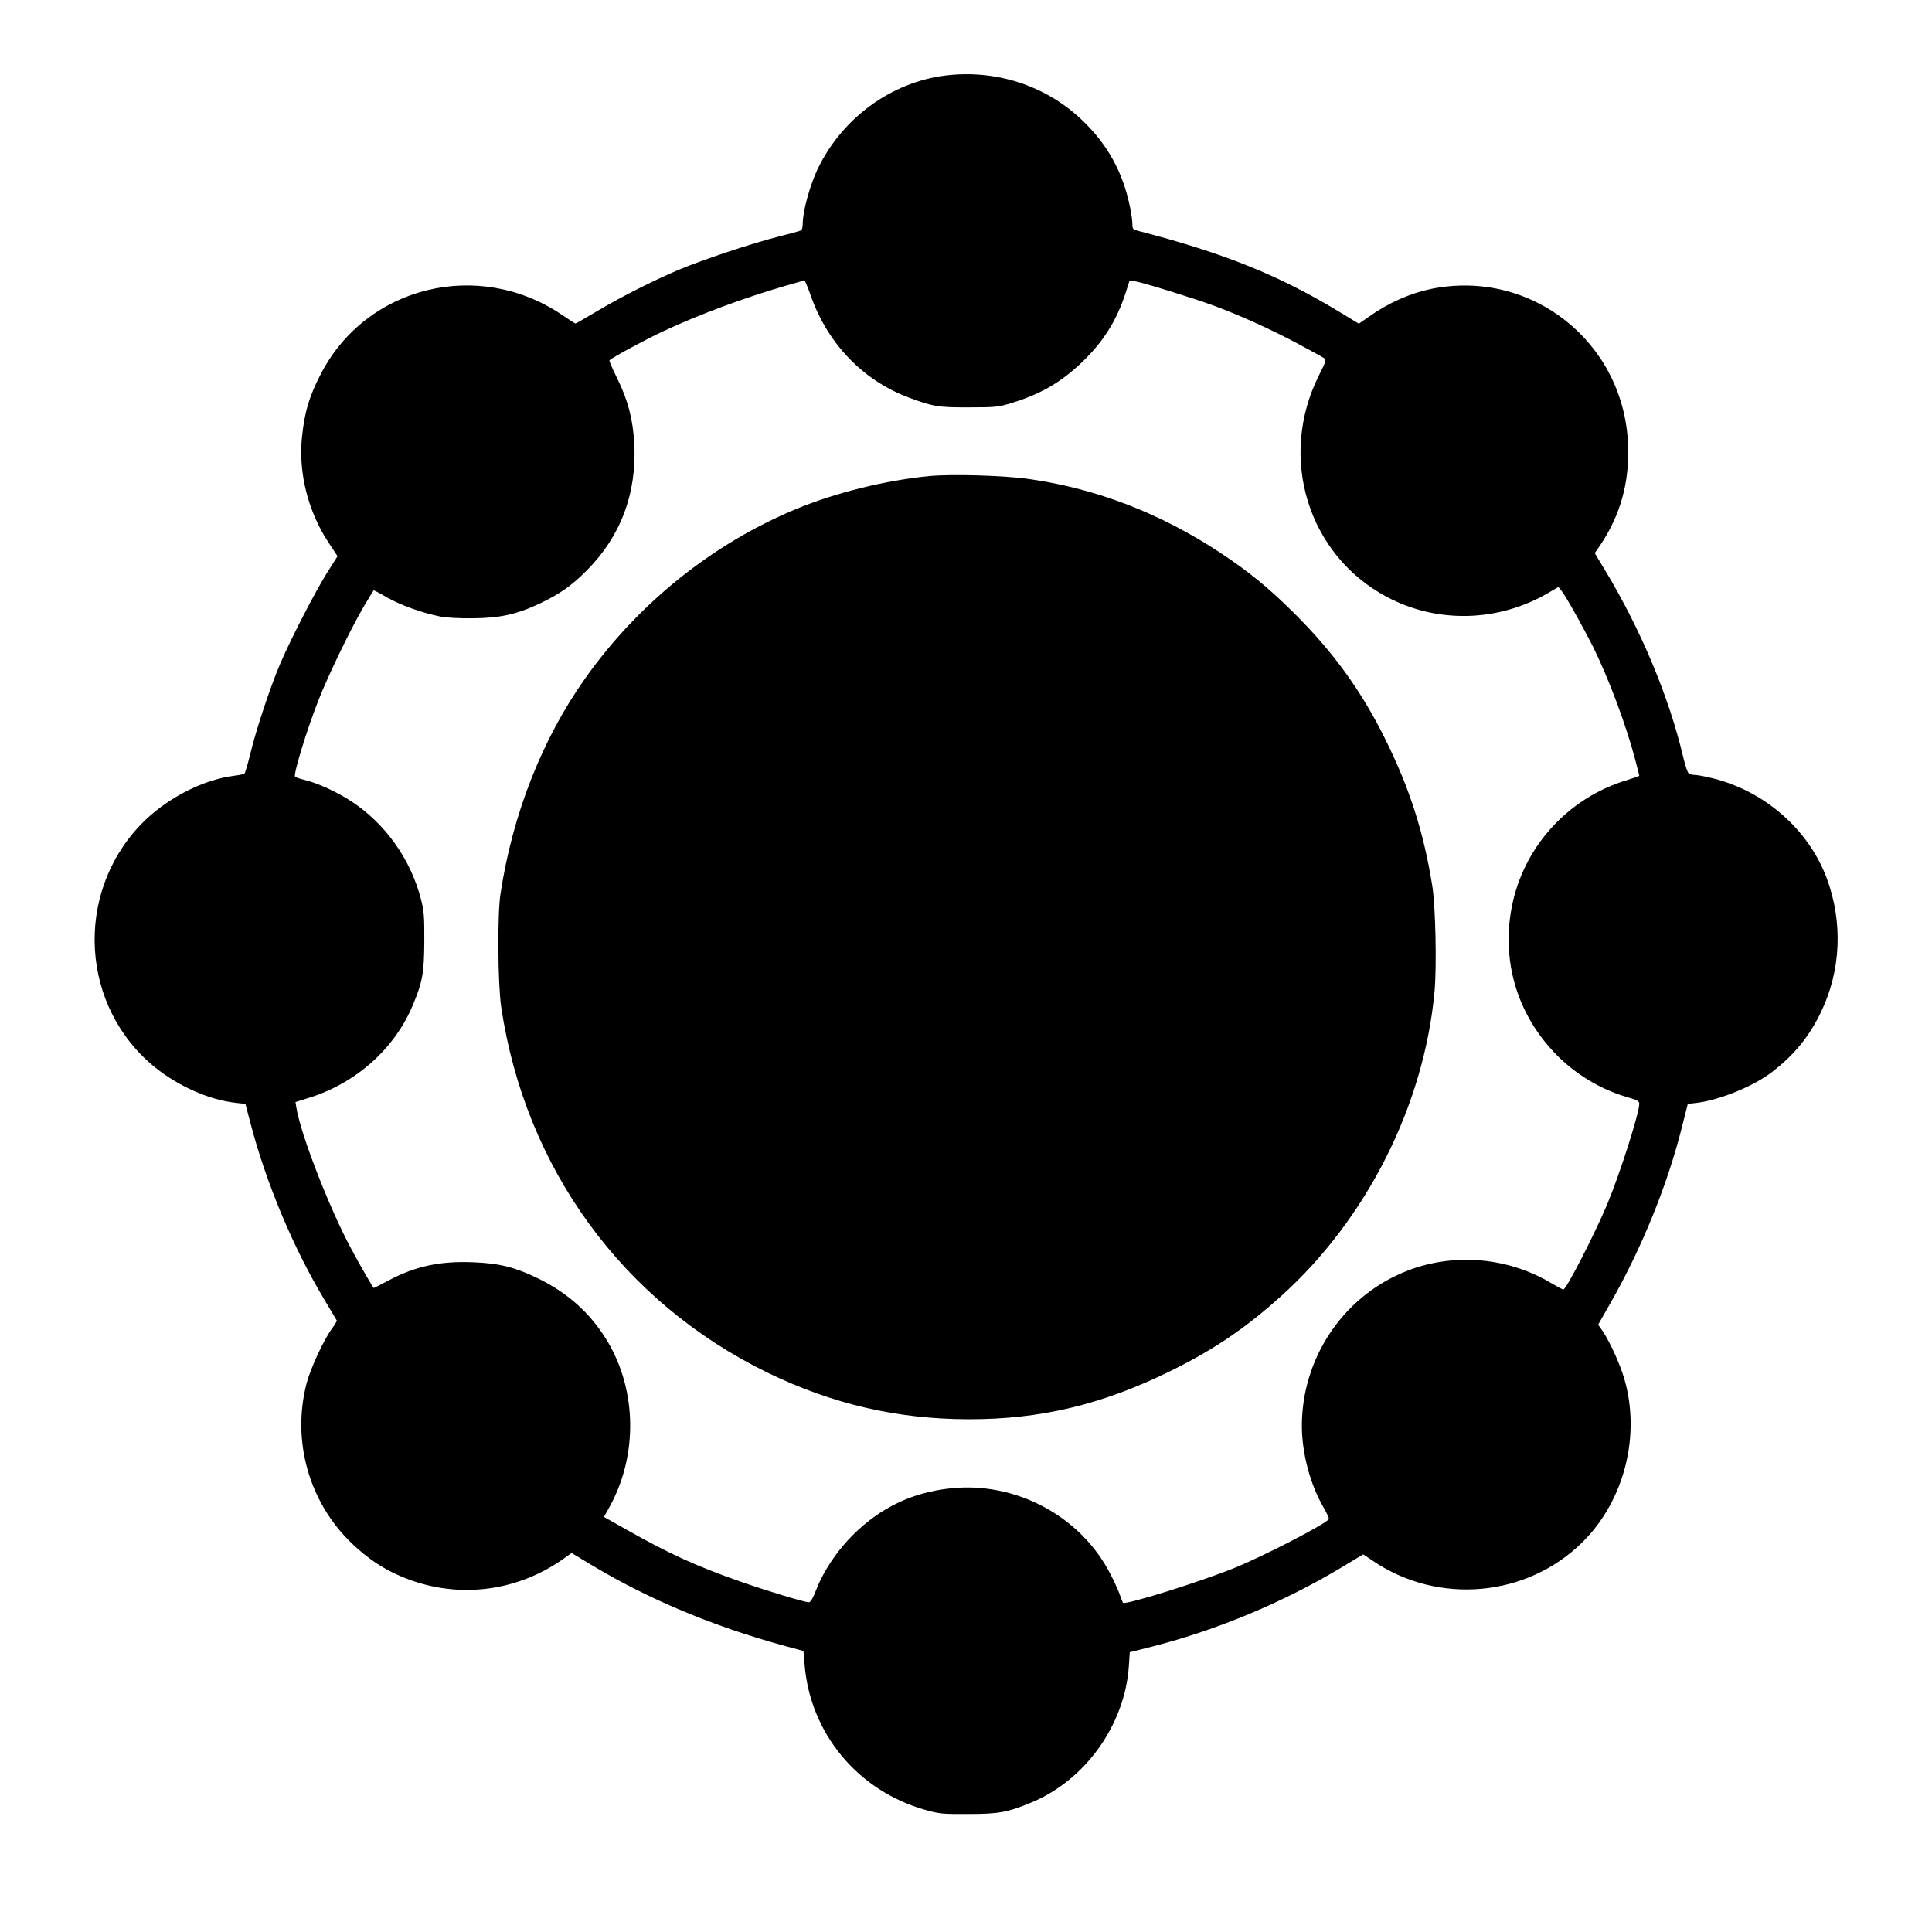
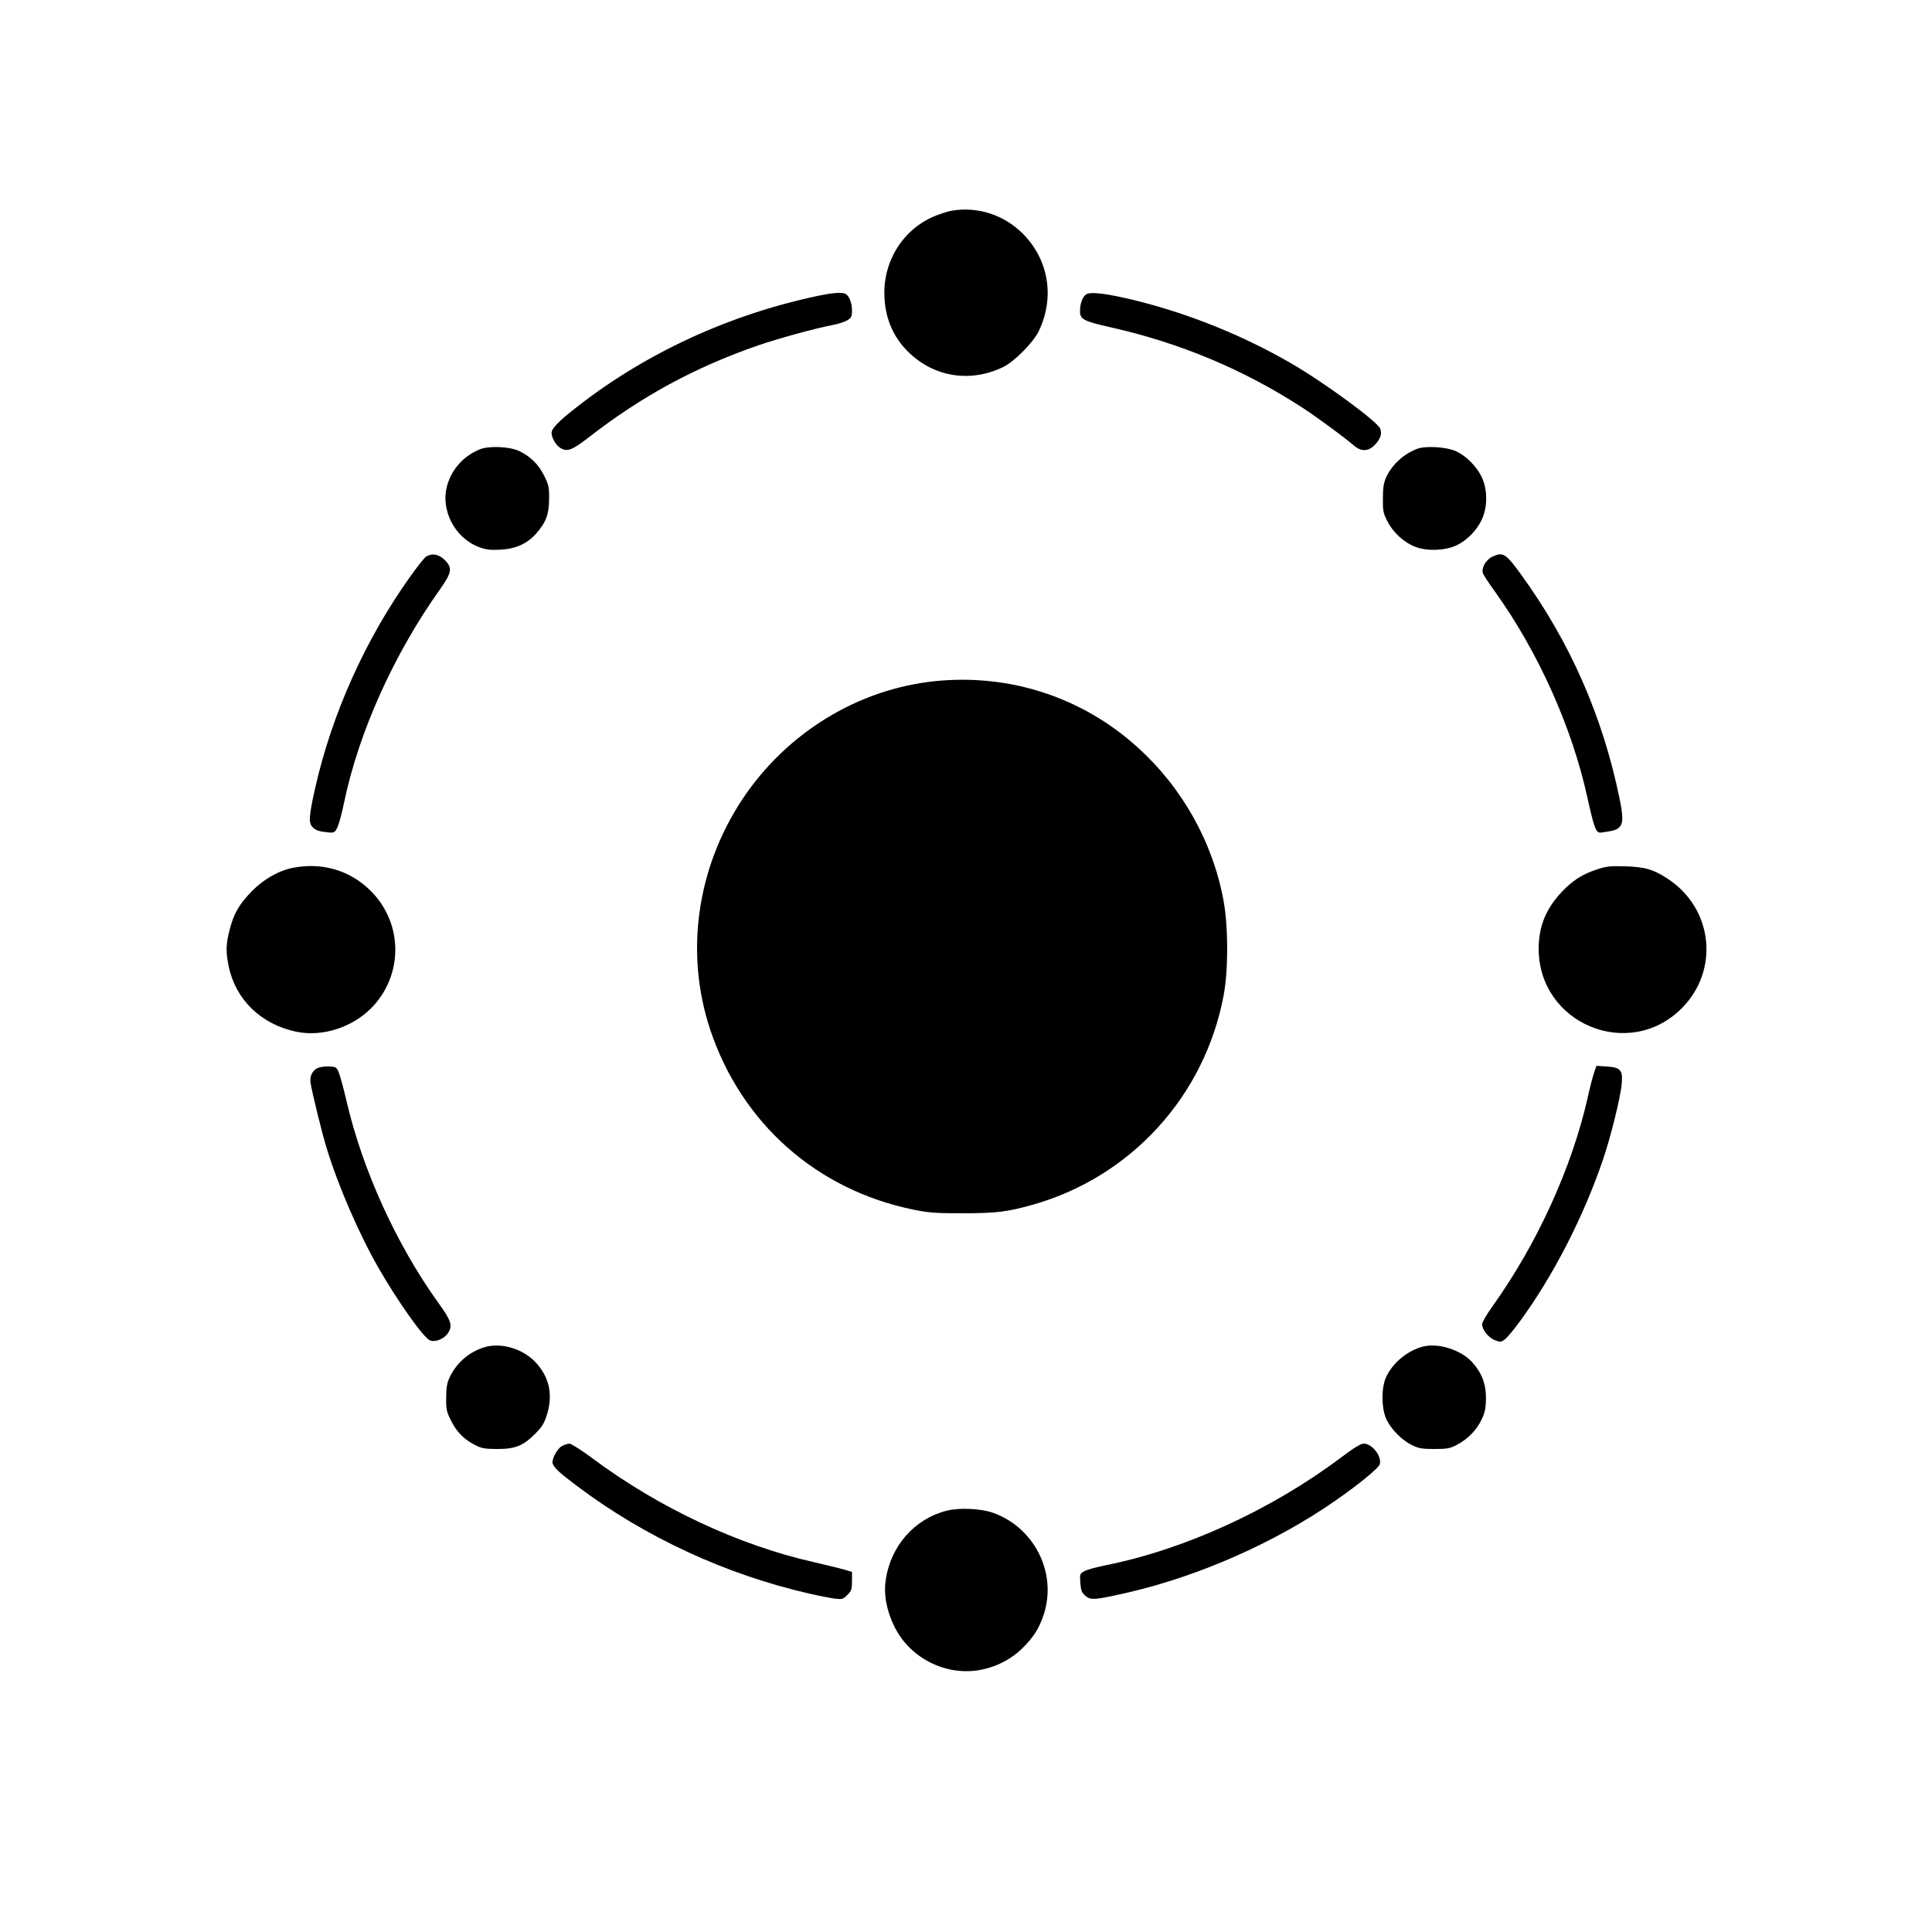
<svg xmlns="http://www.w3.org/2000/svg" version="1.0" width="1254pt" height="1254pt" viewBox="0 0 1254 1254" preserveAspectRatio="xMidYMid meet">
  <g transform="translate(0,1254) scale(0.1,-0.1)" fill="#000000" stroke="none">
-     <path d="M6130 12049 c-345 -45 -657 -271 -817 -594 -54 -108 -103 -285 -103 -371 0 -18 -5 -36 -10 -39 -6 -4 -73 -22 -148 -41 -173 -44 -483 -147 -644 -214 -168 -71 -387 -182 -540 -274 -71 -42 -130 -76 -133 -76 -2 0 -40 24 -84 54 -543 370 -1275 191 -1570 -384 -75 -146 -104 -243 -121 -408 -24 -232 40 -485 176 -689 l55 -83 -68 -107 c-80 -129 -231 -421 -303 -588 -64 -149 -158 -431 -196 -590 -16 -66 -33 -123 -38 -127 -5 -3 -34 -9 -65 -13 -210 -26 -451 -153 -611 -321 -431 -454 -385 -1185 99 -1574 151 -121 350 -209 520 -228 l64 -7 34 -130 c101 -385 277 -806 481 -1145 41 -69 76 -128 78 -131 2 -3 -13 -28 -33 -55 -53 -73 -138 -257 -163 -353 -97 -373 15 -771 293 -1038 100 -96 202 -165 316 -213 347 -150 738 -110 1049 106 l62 44 143 -86 c362 -216 775 -389 1226 -513 l136 -37 7 -84 c35 -450 346 -825 786 -948 89 -25 111 -27 277 -26 198 0 257 11 410 75 350 145 606 504 632 884 l6 91 151 38 c420 108 841 284 1218 509 l146 88 60 -40 c426 -291 1005 -239 1367 123 268 268 375 688 268 1056 -27 94 -94 241 -140 309 l-30 43 69 121 c208 361 379 778 475 1162 l38 150 60 7 c150 19 370 109 488 201 143 110 239 228 316 387 131 271 144 585 37 872 -118 314 -402 563 -738 646 -48 12 -100 22 -115 22 -15 0 -34 4 -41 9 -8 4 -25 55 -38 112 -92 388 -274 823 -505 1206 l-68 113 36 52 c132 197 191 411 180 657 -29 664 -630 1137 -1277 1006 -139 -29 -279 -91 -407 -182 l-63 -44 -127 77 c-390 237 -751 382 -1300 524 -40 10 -43 13 -43 46 0 19 -7 70 -16 112 -45 222 -144 402 -306 558 -237 229 -566 336 -898 293z m-870 -1421 c108 -314 338 -555 635 -667 160 -60 194 -66 395 -65 173 0 191 2 275 28 190 58 321 134 459 266 138 133 224 269 282 449 l26 81 37 -6 c61 -11 379 -110 507 -157 180 -67 360 -149 539 -243 88 -47 168 -91 178 -98 16 -13 14 -20 -32 -112 -267 -532 -73 -1166 442 -1439 326 -173 722 -163 1047 27 l65 38 22 -27 c25 -30 141 -238 202 -359 103 -209 215 -508 275 -736 14 -54 26 -100 26 -103 0 -2 -33 -14 -72 -26 -402 -118 -701 -458 -763 -869 -51 -332 50 -654 281 -899 127 -136 299 -241 472 -291 69 -20 82 -27 82 -44 0 -62 -128 -462 -210 -657 -84 -198 -264 -549 -283 -549 -4 0 -38 18 -74 39 -289 175 -654 203 -963 73 -398 -166 -660 -562 -660 -997 0 -176 54 -380 140 -528 22 -38 38 -73 35 -77 -20 -32 -422 -240 -615 -318 -231 -93 -706 -241 -721 -225 -3 5 -12 26 -19 48 -7 22 -34 83 -61 135 -193 380 -618 607 -1045 559 -245 -27 -449 -125 -625 -299 -102 -100 -193 -235 -240 -356 -23 -59 -38 -84 -49 -84 -27 0 -272 74 -440 133 -284 99 -469 183 -737 335 l-153 86 39 70 c179 328 175 744 -12 1063 -107 181 -253 316 -452 414 -152 74 -250 99 -422 106 -217 9 -375 -25 -551 -118 -51 -27 -94 -49 -96 -49 -4 0 -84 138 -144 250 -142 262 -330 746 -358 919 l-6 38 86 27 c307 95 558 320 676 603 63 151 73 210 74 413 1 158 -2 197 -21 271 -66 260 -231 492 -451 637 -95 62 -222 121 -310 141 -28 7 -54 16 -57 20 -11 18 76 303 152 496 64 164 217 479 298 615 31 52 58 96 60 98 1 2 42 -19 89 -47 86 -48 222 -98 341 -122 34 -8 125 -13 210 -12 179 1 288 25 439 96 130 62 207 116 306 216 219 221 323 497 307 819 -8 156 -41 286 -111 426 -30 61 -53 113 -50 117 8 13 233 135 349 189 226 106 522 216 790 294 66 19 123 35 126 36 4 0 21 -42 39 -92z" />
-     <path d="M6031 9450 c-286 -28 -608 -108 -864 -214 -542 -225 -1023 -611 -1368 -1098 -281 -396 -473 -885 -551 -1403 -20 -137 -17 -577 5 -730 155 -1047 790 -1918 1732 -2376 419 -203 838 -300 1300 -301 468 -1 868 95 1310 312 282 139 488 278 721 488 555 500 926 1236 995 1974 15 164 7 557 -15 691 -55 344 -146 628 -301 942 -155 315 -337 568 -590 820 -166 166 -299 275 -490 401 -386 253 -794 411 -1230 474 -162 24 -507 34 -654 20z" />
+     <path d="M6180 11173 c-14 -2 -52 -13 -85 -25 -213 -74 -355 -278 -355 -508 0 -153 52 -282 154 -383 166 -164 402 -203 616 -100 73 35 197 160 233 235 104 218 64 462 -104 631 -122 122 -290 177 -459 150z" />
+     <path d="M5305 10619 c-574 -122 -1111 -370 -1556 -717 -126 -98 -169 -143 -169 -173 0 -28 26 -75 52 -93 46 -32 78 -21 189 65 343 267 690 455 1099 597 142 48 364 109 487 133 34 6 75 20 92 30 27 16 31 24 31 64 0 51 -20 99 -45 109 -28 10 -85 5 -180 -15z" />
+     <path d="M7048 10628 c-23 -17 -38 -61 -38 -108 0 -53 24 -65 201 -105 450 -101 864 -275 1244 -522 99 -65 269 -190 333 -245 47 -41 95 -39 137 6 35 37 46 71 34 103 -17 46 -367 303 -583 427 -313 181 -662 321 -1011 407 -185 45 -291 58 -317 37z" />
+     <path d="M3113 9623 c-104 -43 -179 -126 -210 -232 -46 -159 47 -342 206 -402 45 -17 72 -20 137 -17 101 5 175 38 235 106 63 72 82 122 83 222 1 77 -2 92 -32 152 -36 73 -87 124 -161 160 -62 30 -198 36 -258 11z" />
+     <path d="M9199 9627 c-88 -33 -164 -103 -202 -185 -16 -37 -21 -67 -21 -137 -1 -80 2 -96 29 -148 37 -74 109 -139 183 -167 76 -29 194 -24 267 11 66 31 131 97 163 167 38 81 38 193 0 274 -32 68 -99 137 -165 168 -59 29 -198 38 -254 17z" />
+     <path d="M9691 8929 c-46 -20 -77 -74 -66 -110 4 -11 40 -67 82 -124 279 -391 497 -877 597 -1335 44 -199 56 -229 88 -224 82 11 101 17 119 35 25 25 25 70 0 191 -110 532 -321 1012 -639 1450 -97 134 -116 146 -181 117z" />
+     <path d="M2764 8926 c-11 -8 -58 -67 -104 -132 -290 -407 -507 -891 -615 -1372 -41 -184 -43 -224 -15 -252 20 -20 40 -27 103 -33 36 -3 40 0 57 32 9 20 30 94 44 165 95 455 323 961 622 1381 77 109 82 139 30 191 -38 38 -85 45 -122 20z" />
+     <path d="M6070 8119 c-503 -52 -966 -336 -1253 -769 -296 -449 -372 -998 -207 -1494 204 -609 693 -1041 1322 -1168 97 -20 144 -23 323 -23 218 1 282 9 450 56 637 181 1114 705 1237 1357 31 163 31 444 0 614 -69 380 -268 736 -559 998 -359 325 -830 478 -1313 429z" />
+     <path d="M1905 6908 c-93 -17 -193 -74 -270 -152 -82 -84 -118 -146 -145 -252 -24 -92 -25 -145 -5 -239 45 -214 210 -373 435 -421 178 -38 383 32 508 172 198 222 181 558 -40 759 -131 120 -303 167 -483 133z" />
+     <path d="M10363 6896 c-92 -30 -156 -71 -225 -144 -103 -109 -150 -222 -151 -367 -2 -488 584 -734 928 -390 246 246 205 645 -87 839 -93 62 -149 79 -278 83 -101 3 -124 0 -187 -21z" />
+     <path d="M2060 5607 c-34 -17 -51 -55 -44 -97 12 -72 75 -329 105 -425 76 -247 211 -559 339 -780 125 -217 289 -448 331 -465 34 -14 92 9 117 48 31 47 21 80 -61 193 -272 378 -493 862 -597 1309 -17 74 -39 155 -48 180 -17 44 -18 45 -67 48 -28 1 -61 -4 -75 -11z" />
+     <path d="M10347 5579 c-8 -24 -28 -98 -42 -164 -103 -455 -329 -951 -620 -1357 -36 -50 -65 -101 -65 -113 0 -36 42 -88 83 -104 35 -13 40 -13 65 6 15 11 60 65 99 119 215 294 412 678 537 1046 51 148 115 409 122 493 8 90 -7 107 -100 113 l-64 4 -15 -43z" />
+     <path d="M3149 3797 c-100 -29 -184 -99 -230 -196 -17 -36 -23 -65 -23 -131 -1 -77 2 -92 32 -152 36 -73 87 -124 161 -160 38 -19 62 -23 141 -23 116 0 168 22 247 102 43 44 56 66 74 124 39 128 14 242 -75 337 -81 87 -221 129 -327 99z" />
+     <path d="M9237 3800 c-101 -26 -197 -105 -240 -198 -33 -70 -31 -208 3 -277 31 -64 101 -134 165 -165 43 -21 64 -25 145 -25 84 0 101 3 148 28 70 37 128 97 160 166 21 45 26 71 27 136 0 93 -27 164 -90 234 -72 79 -218 126 -318 101z" />
+     <path d="M3647 3154 c-31 -17 -68 -88 -60 -113 10 -29 46 -62 158 -146 441 -332 966 -575 1510 -699 61 -14 133 -28 162 -32 49 -6 54 -5 83 24 27 27 30 37 30 90 l0 59 -52 16 c-29 8 -116 29 -193 47 -490 110 -1005 352 -1435 671 -73 55 -143 99 -154 99 -12 -1 -34 -8 -49 -16z" />
+     <path d="M8710 3084 c-454 -342 -1016 -600 -1535 -704 -60 -12 -123 -29 -138 -39 -28 -15 -29 -19 -25 -75 4 -50 9 -63 33 -84 36 -30 58 -28 282 23 458 106 951 324 1338 593 152 105 285 214 291 239 13 52 -50 133 -105 133 -18 0 -63 -27 -141 -86z" />
+     <path d="M6146 2735 c-210 -53 -364 -228 -397 -449 -14 -96 5 -200 57 -305 97 -197 320 -315 538 -283 108 16 209 65 286 138 76 73 116 135 146 229 85 268 -63 561 -331 656 -78 28 -218 34 -299 14z" />
  </g>
</svg>
